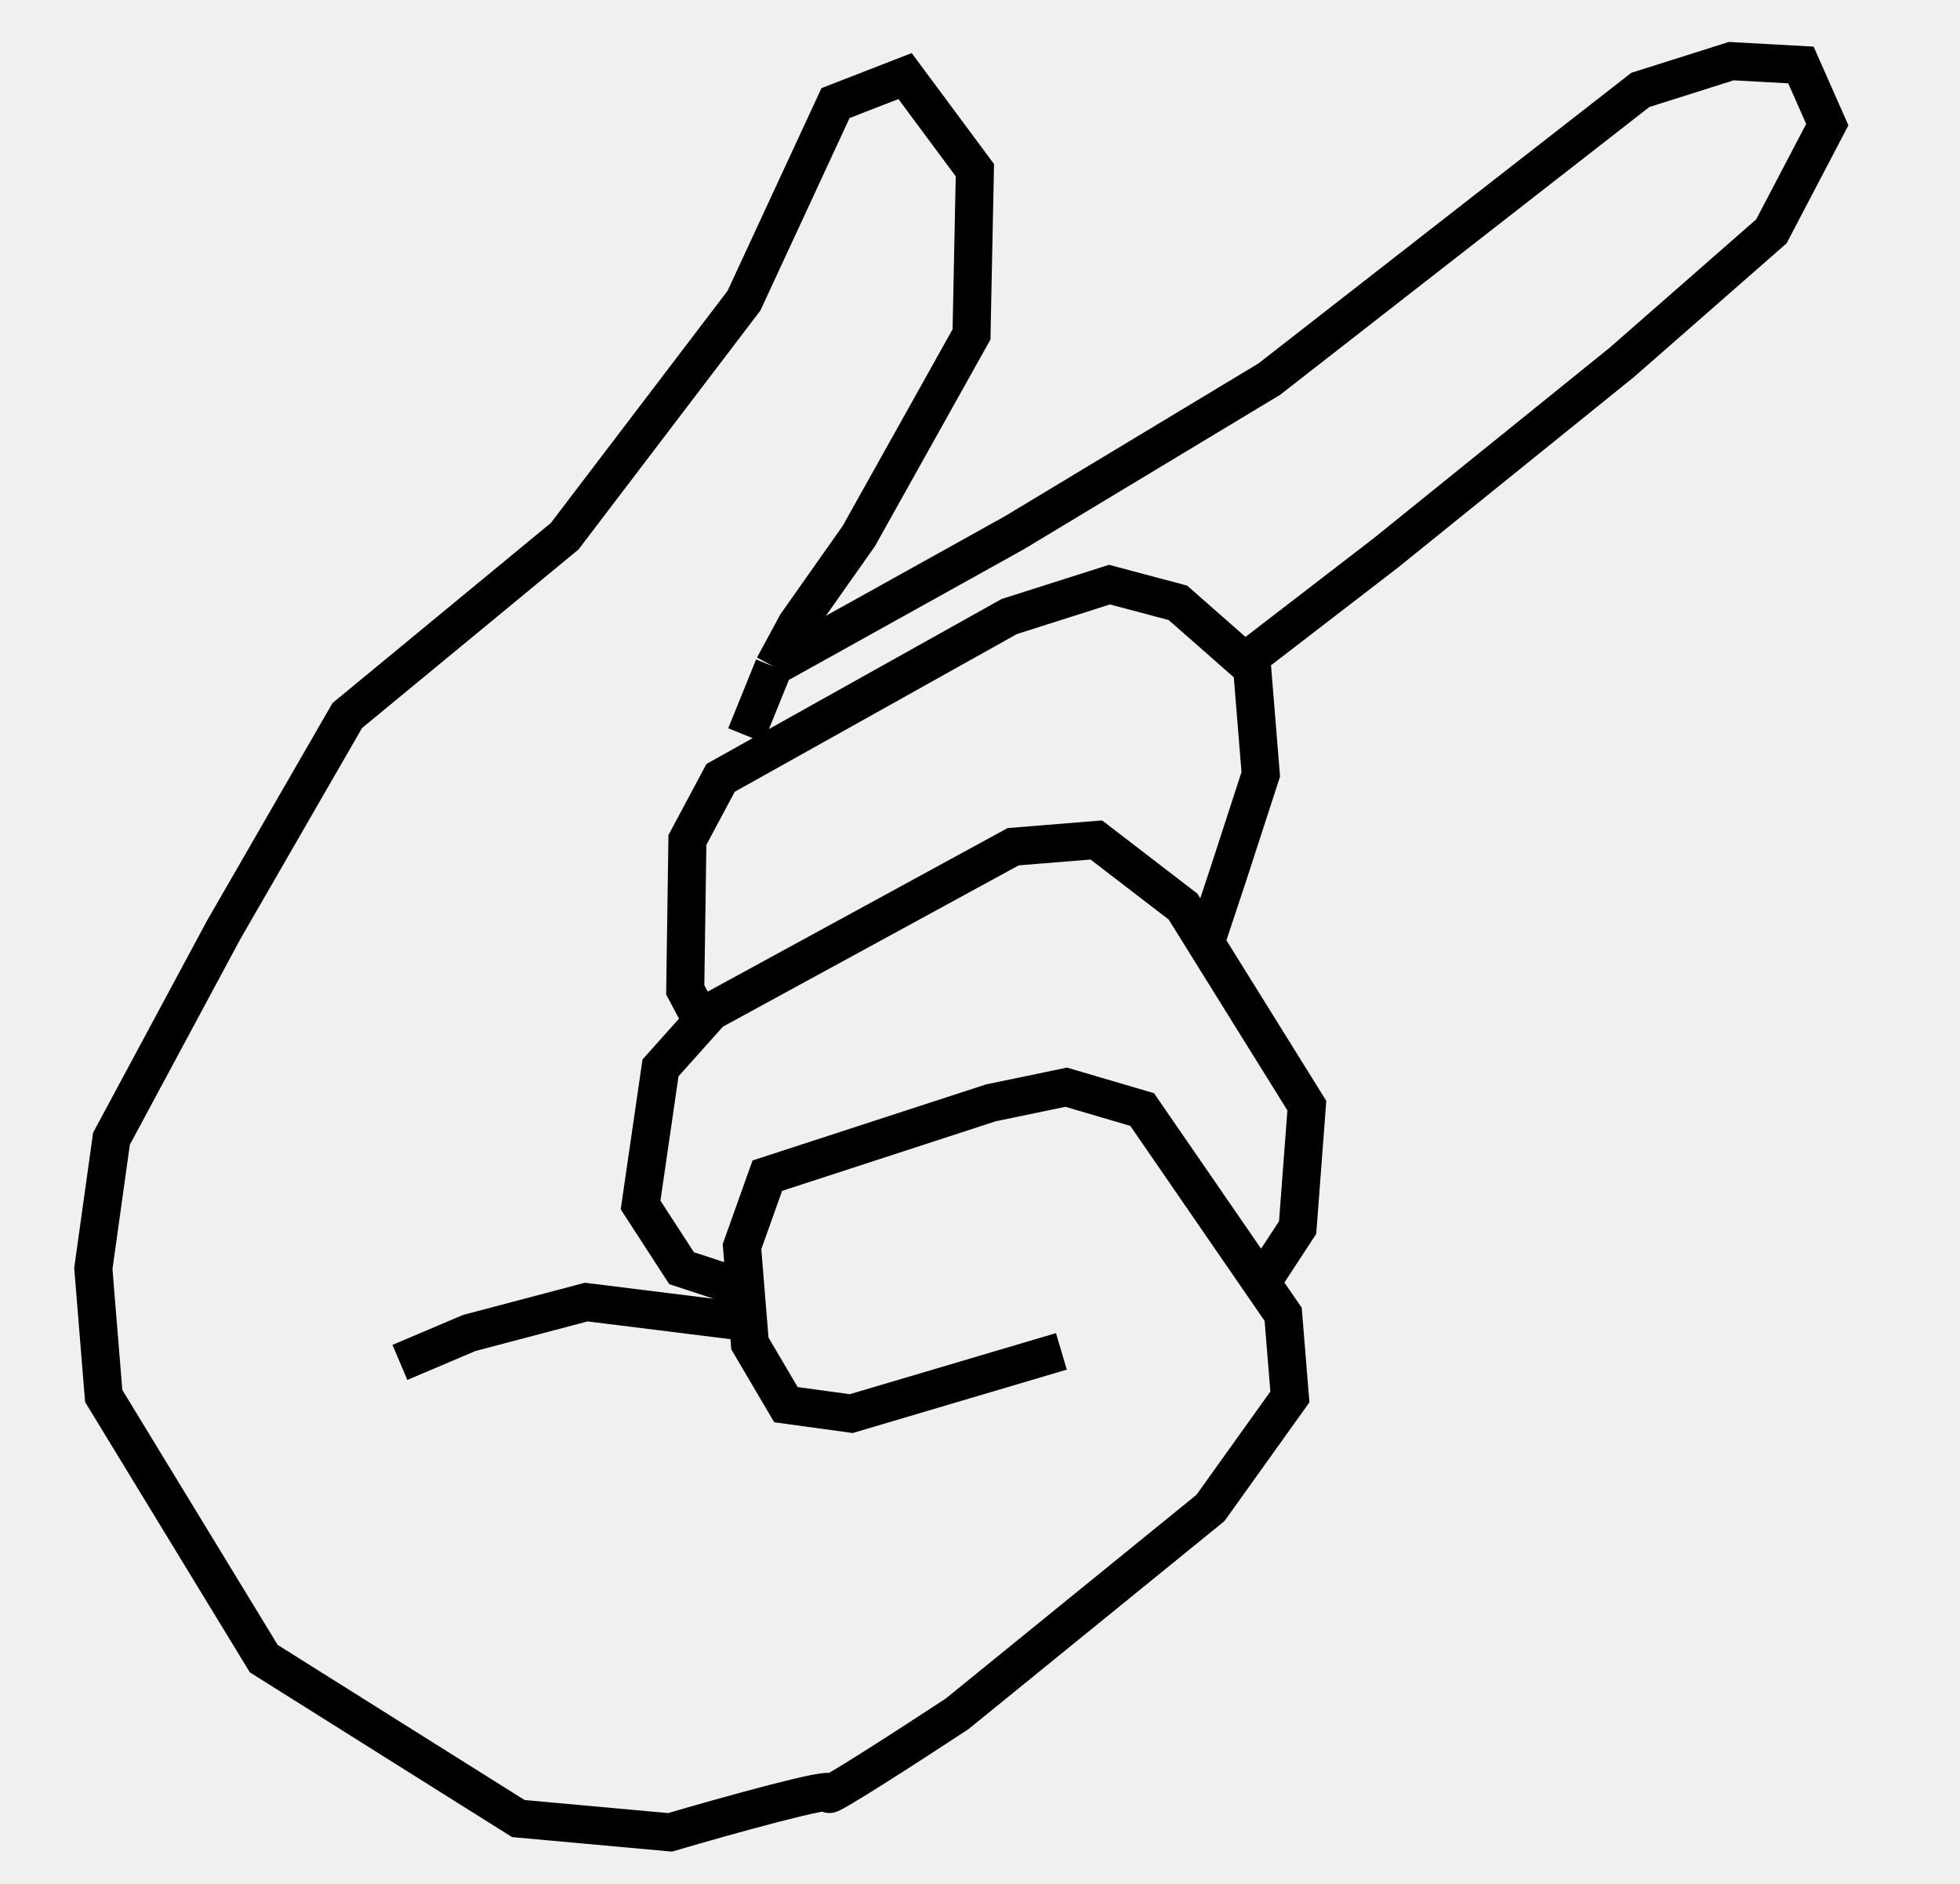
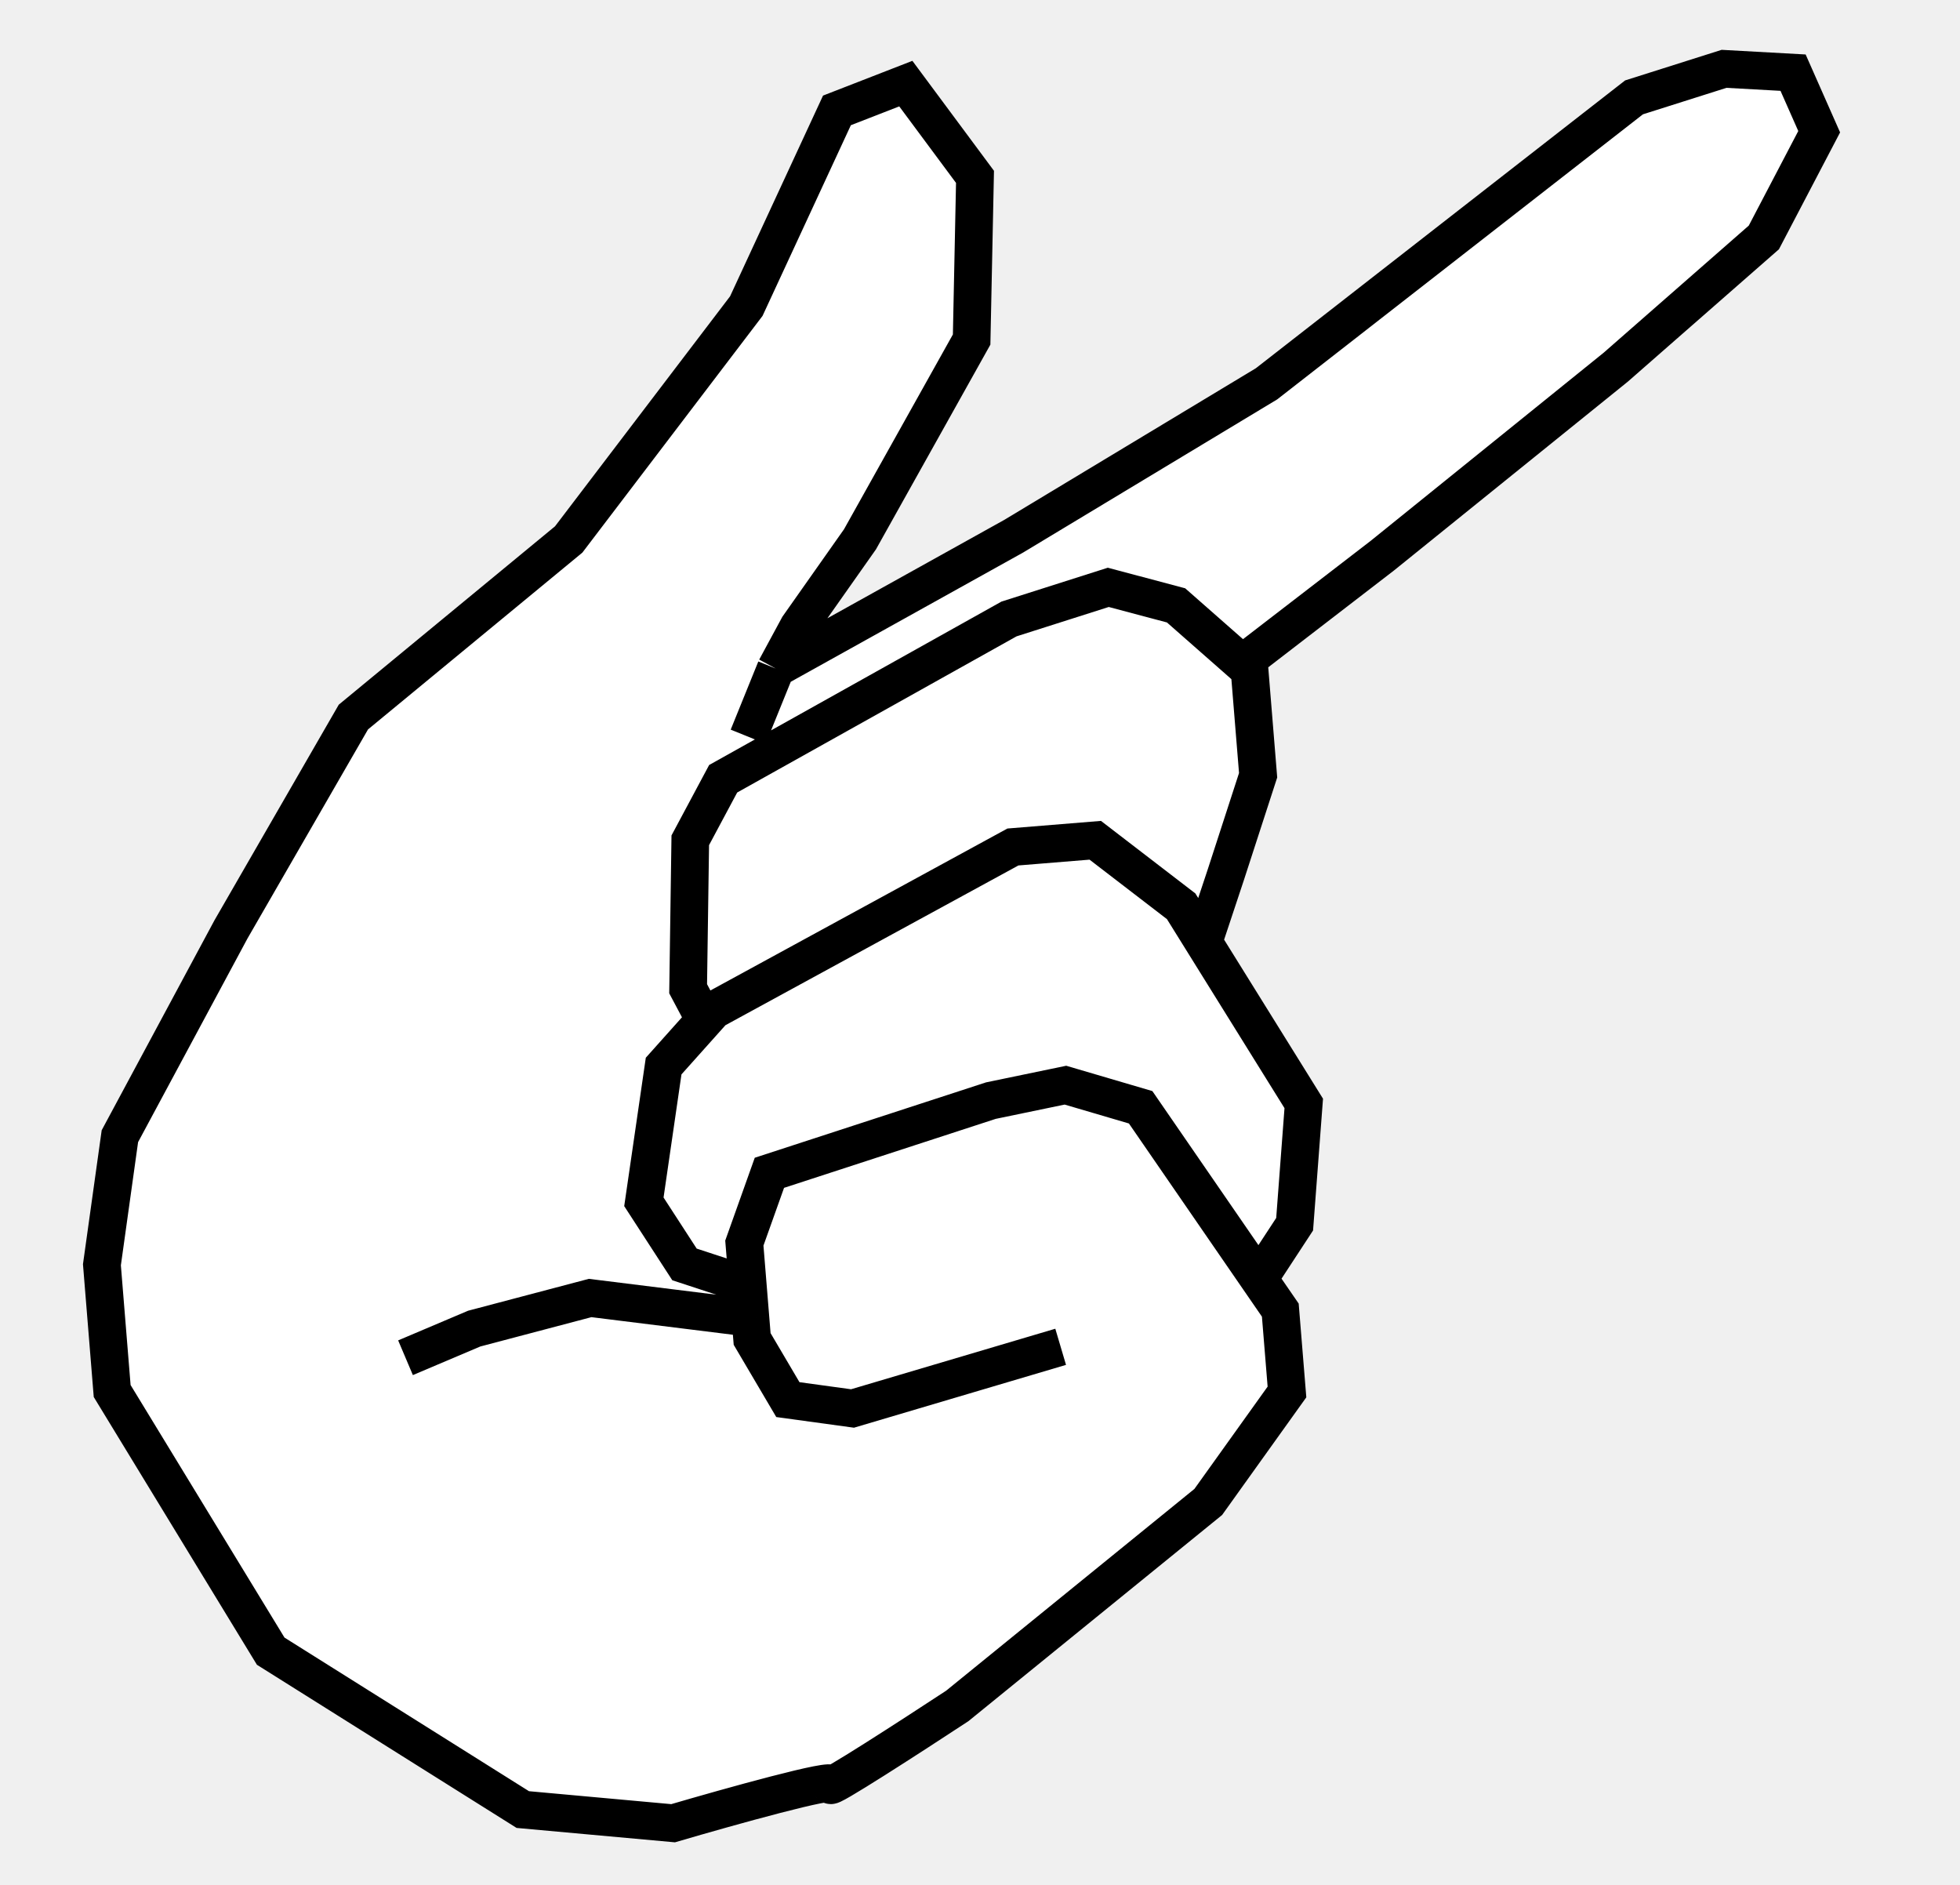
- <svg xmlns="http://www.w3.org/2000/svg" width="103" height="99" viewBox="0 0 103 99" fill="none">
-   <path d="M40.661 35.029L41.862 32.808L45.13 28.172L51.054 17.574L51.231 8.943L47.562 3.997L43.907 5.418L39.097 15.8L29.673 28.18L18.25 37.601L11.752 48.869L5.858 59.839L4.905 66.66L5.45 73.359L13.861 87.161L27.237 95.564L35.213 96.289C38.159 95.425 43.959 93.804 43.591 94.234C43.224 94.663 47.904 91.635 50.29 90.067L63.61 79.243L67.785 73.409L67.432 69.067L60.022 58.306L56.031 57.132L52.076 57.953L40.323 61.781L38.993 65.511L39.316 69.481M40.661 35.029L53.285 28.008L66.702 19.923L86.201 4.725L90.979 3.213L94.64 3.414L96.026 6.549L93.089 12.157L85.229 19.041L72.847 29.039L65.41 34.764M40.661 35.029L39.196 38.645M63.353 49.543L64.546 45.949L66.255 40.69L65.801 35.107L61.9 31.678L58.304 30.722L53.036 32.399L37.869 40.876L36.124 44.14L36.01 52.016L36.901 53.692M39.175 67.744L35.818 66.643L33.663 63.322L34.71 56.118L37.36 53.155L53.243 44.495L57.613 44.14L62.17 47.641L68.676 58.101L68.192 64.509L66.292 67.411M55.777 71.014L44.733 74.285L41.302 73.815L39.407 70.597L39.316 69.481M39.316 69.481L30.81 68.424L24.659 70.048L21.015 71.594" stroke="black" stroke-width="2" />
+ <svg xmlns="http://www.w3.org/2000/svg" width="78" height="75" viewBox="0 0 78 75" fill="none">
+   <path d="M4.056 50.325L4.771 45.209L9.191 36.982L14.064 28.531L22.632 21.465L29.7 12.18L33.307 4.393L36.048 3.327L38.801 7.037L38.667 13.511L34.224 21.459L31.774 24.936L30.873 26.602L40.341 21.336L50.403 15.272L65.028 3.874L68.611 2.739L71.357 2.891L72.396 5.241L70.194 9.448L64.299 14.611L55.012 22.109L49.435 26.403L49.727 26.66L50.068 30.847L48.787 34.792L47.892 37.487L51.884 43.906L51.521 48.712L50.096 50.889L50.951 52.13L51.216 55.387L48.084 59.763L38.094 67.881C36.305 69.056 32.795 71.328 33.071 71.005C33.346 70.683 28.996 71.899 26.787 72.547L20.805 72.003L10.773 65.701L4.464 55.349L4.056 50.325Z" fill="white" />
+   <path d="M30.873 26.602L31.774 24.936L34.224 21.459L38.667 13.511L38.801 7.037L36.048 3.327L33.307 4.393L29.7 12.18L22.632 21.465L14.064 28.531L9.191 36.982L4.771 45.209L4.056 50.325L4.464 55.349L10.773 65.701L20.805 72.003L26.787 72.547C28.996 71.899 33.346 70.683 33.071 71.005C32.795 71.328 36.305 69.056 38.094 67.881L48.084 59.763L51.216 55.387L50.951 52.13L45.393 44.059L42.4 43.179L39.434 43.794L30.619 46.666L29.622 49.463L29.864 52.441M30.873 26.602L40.341 21.336L50.403 15.272L65.028 3.874L68.611 2.739L71.357 2.891L72.396 5.241L70.194 9.448L64.299 14.611L55.012 22.109L49.435 26.403M30.873 26.602L29.774 29.314M47.892 37.487L48.787 34.792L50.068 30.847L49.727 26.66L46.802 24.088L44.105 23.371L40.154 24.629L28.779 30.987L27.47 33.435L27.385 39.342L28.053 40.599M29.758 51.138L27.24 50.312L25.624 47.821L26.41 42.419L28.397 40.197L40.31 33.702L43.587 33.435L47.005 36.061L51.884 43.906L51.521 48.712L50.096 50.889M42.21 53.59L33.927 56.044L31.354 55.691L29.932 53.278L29.864 52.441M29.864 52.441L23.485 51.648L18.871 52.866L16.138 54.025" stroke="black" stroke-width="1.5" />
</svg>
